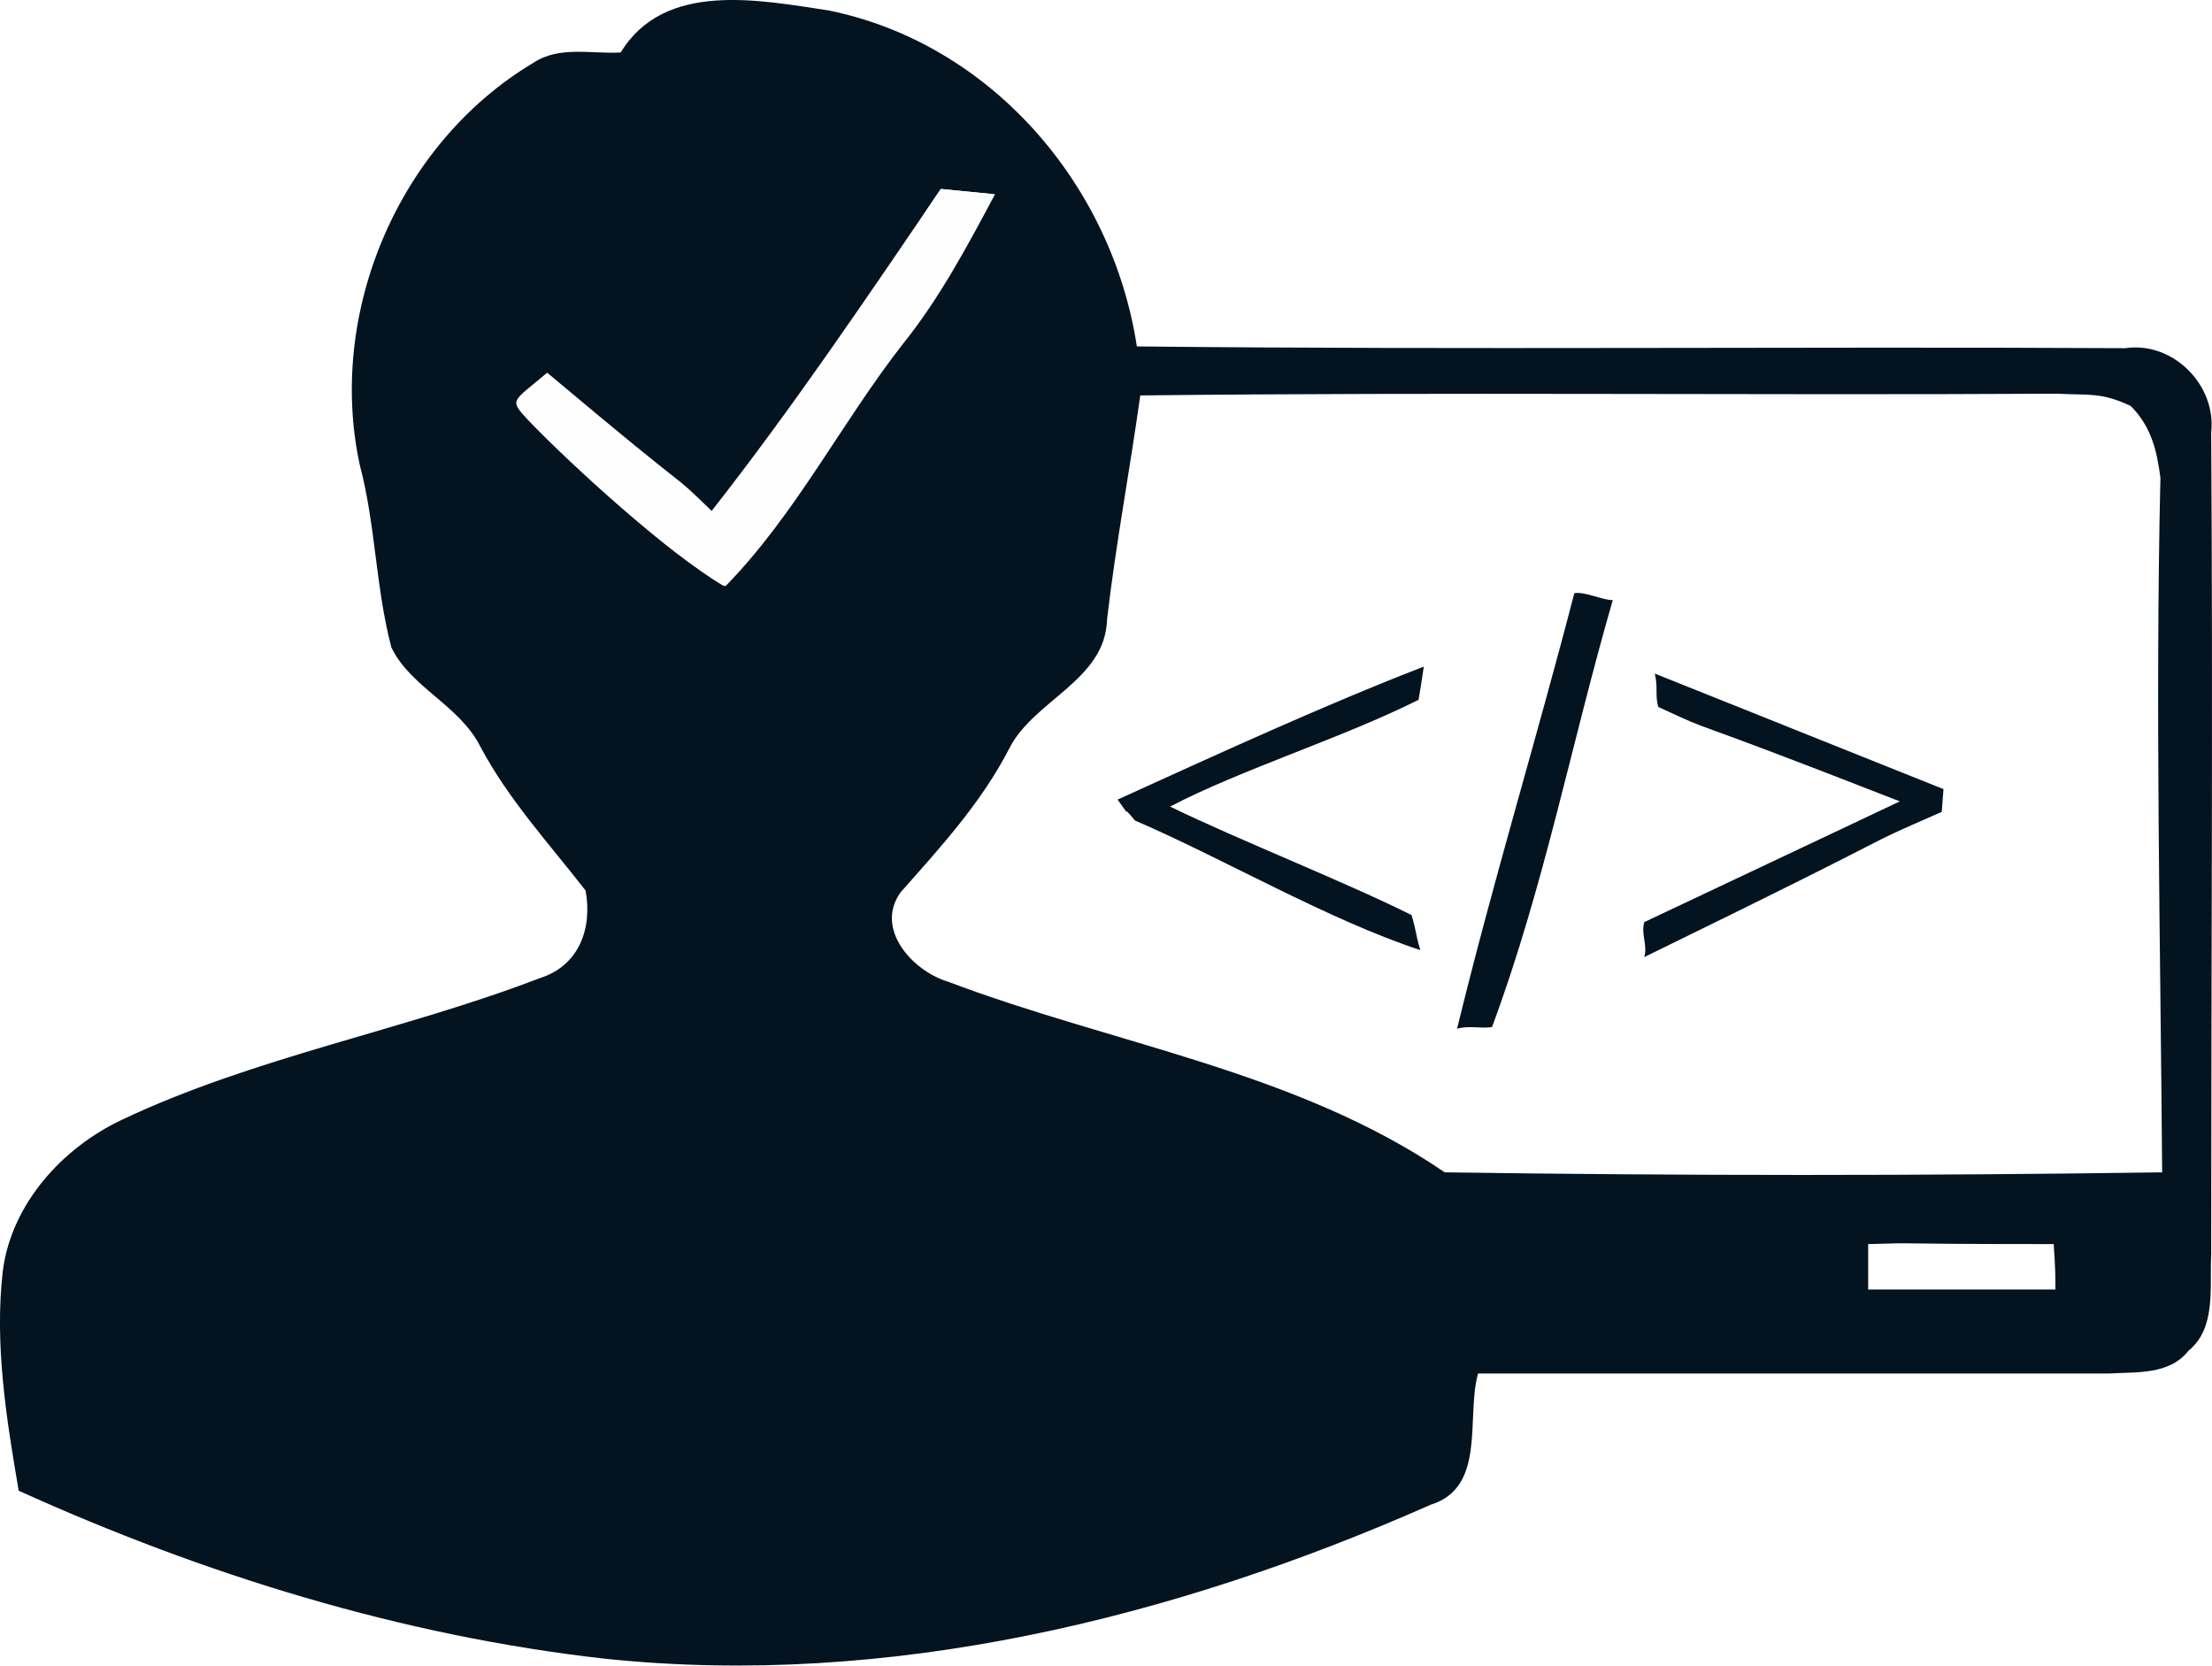
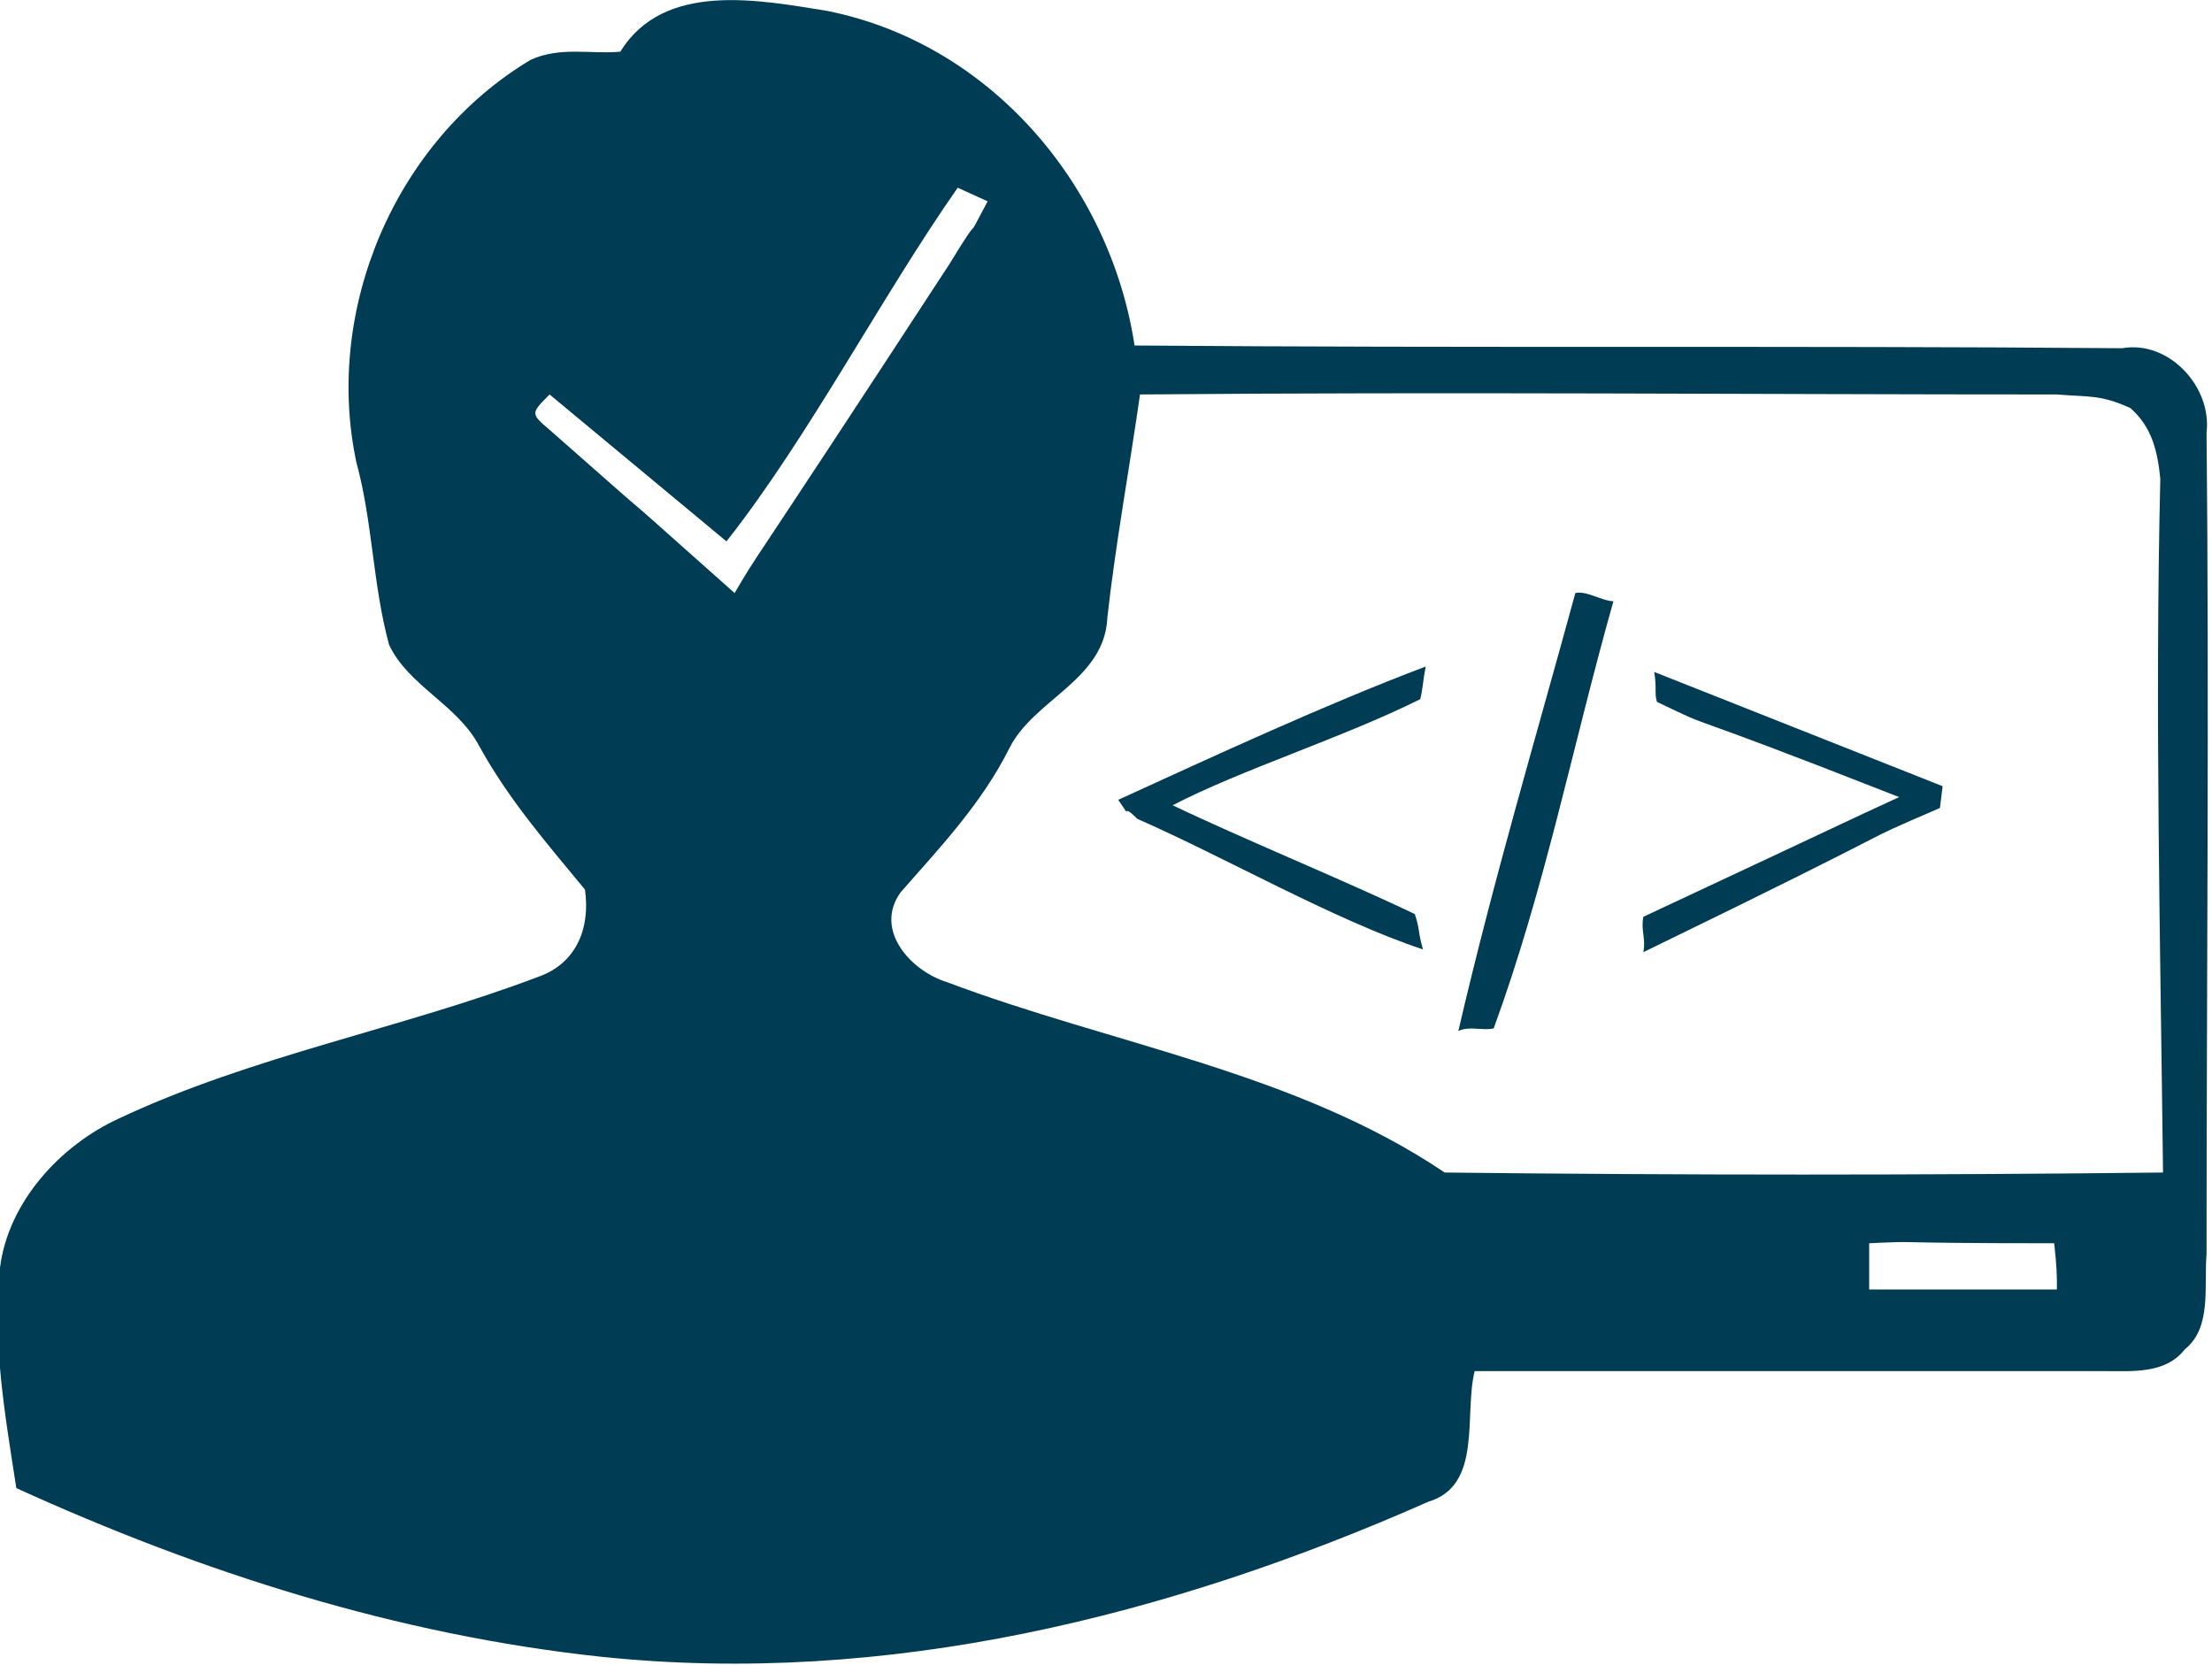
- <svg xmlns="http://www.w3.org/2000/svg" id="svg2" viewBox="-233 325 81.292 61.213" width="81.292" height="61.213">
-   <style id="style3">.st0{fill:#03131f}.st1{fill:#fefeff}</style>
-   <g id="_x23_736bbeff" fill="#003d54">
-     <path id="path5" class="st0" d="M-210.19 326.928c1.607-2.636 5.08-1.93 7.65-1.543 5.982 1.222 10.42 6.43 11.32 12.347 12.09.128 24.243 0 36.332.064 1.736-.257 3.344 1.35 3.15 3.087.065 10.096 0 20.192 0 30.223-.063 1.222.194 2.7-.835 3.537-.707.9-1.93.772-2.894.836h-23.214c-.45 1.607.32 4.18-1.737 4.822-9.453 4.18-19.935 6.752-30.353 5.66-7.46-.837-14.726-3.088-21.542-6.174-.45-2.637-.9-5.402-.58-8.103.322-2.443 2.187-4.5 4.374-5.53 4.887-2.315 10.353-3.28 15.37-5.21 1.414-.45 1.928-1.8 1.67-3.214-1.35-1.736-2.83-3.343-3.858-5.272-.77-1.544-2.572-2.187-3.28-3.666-.578-2.186-.578-4.5-1.157-6.688-1.222-5.594 1.415-11.832 6.367-14.79.964-.643 2.122-.322 3.215-.386m11.767 5.016c-2.765 3.987-4.823 8.746-7.78 12.604-1.802-1.672-4.245-4.116-6.56-5.016.193.836.193 1.8.9 2.444 1.672 1.672 3.472 3.344 5.53 4.565 2.572-2.635 4.244-5.98 6.495-8.873 1.35-1.672 2.38-3.6 3.408-5.53l-1.993-.193m7.33 7.588c-.385 2.765-.9 5.466-1.22 8.23-.065 2.252-2.702 2.96-3.602 4.76-1.03 1.993-2.508 3.6-3.987 5.273-.965 1.35.45 2.894 1.736 3.28 6.11 2.315 12.797 3.28 18.263 7.01 8.746.128 17.62.128 26.365 0-.064-8.49-.257-17.106-.064-25.53-.128-.965-.32-1.865-1.093-2.637-1.093-.514-1.543-.386-2.7-.45-11.19.064-22.444-.064-33.697.064m26.75 31.19v1.67h6.882c0-.45 0-.77-.064-1.67-6.817 0-4.566-.066-6.817 0z" />
-     <path id="path7" class="st0" d="M-175.144 346.8c.386-.066 1.03.256 1.414.256-1.543 5.337-2.508 10.482-4.437 15.69-.386.065-.9-.064-1.286.065 1.35-5.53 2.894-10.545 4.31-16.01z" />
-     <path id="path9" class="st0" d="M-191.928 354.387c3.537-1.608 7.588-3.473 11.253-4.887-.064.45-.128.836-.193 1.22-2.83 1.416-6.56 2.574-9.13 3.924 2.507 1.222 6.43 2.765 8.873 3.987.193.644.13.644.322 1.287-3.344-1.093-7.33-3.408-10.482-4.76-.643-.77 0 .13-.643-.77z" />
-     <path id="path11" class="st0" d="M-172.186 349.757l10.61 4.244-.064.837c-3.666 1.608 0 0-10.932 5.337.13-.45-.13-.836 0-1.286 9.39-4.437 6.816-3.215 9.39-4.437-8.876-3.47-6.368-2.314-8.876-3.47-.128-.452 0-.71-.128-1.223z" />
-   </g>
-   <g id="_x23_fefeffff">
-     <path id="path14" class="st1" d="M-198.423 331.944l1.93.193c-1.03 1.93-2.06 3.794-3.41 5.53-2.25 2.894-3.922 6.238-6.494 8.874-2.058-1.22-5.53-4.37-7.202-6.108-.707-.77-.578-.643.708-1.736 6.045 5.08 4.244 3.344 6.045 5.08 3.022-3.858 5.66-7.78 8.424-11.832z" fill="#fefeff" />
+ <svg xmlns="http://www.w3.org/2000/svg" id="svg2" viewBox="-88 330.8 81.3 61.2">
+   <style>.st0{fill:#003d54}</style>
+   <g id="_x23_736bbeff">
+     <path id="path5" class="st0" d="M-65.2 332.7c1.6-2.6 5.1-1.9 7.6-1.5 6 1.2 10.4 6.4 11.3 12.3 12.1.1 24.2 0 36.3.1 1.7-.3 3.3 1.4 3.1 3.1.1 10.1 0 20.2 0 30.2-.1 1.2.2 2.7-.8 3.5-.7.9-1.9.8-2.9.8h-23.2c-.4 1.6.3 4.2-1.7 4.8-9.5 4.2-19.9 6.8-30.4 5.7-7.5-.8-14.7-3.1-21.5-6.2-.4-2.6-.9-5.4-.6-8.1.3-2.4 2.2-4.5 4.4-5.5 4.9-2.3 10.4-3.3 15.4-5.2 1.4-.5 1.9-1.8 1.7-3.2-1.4-1.7-2.8-3.3-3.9-5.3-.8-1.5-2.6-2.2-3.3-3.7-.6-2.2-.6-4.5-1.2-6.7-1.2-5.6 1.4-11.8 6.4-14.8 1.1-.5 2.2-.2 3.3-.3m12.4 5c-2.8 4-5.5 9.2-8.5 13l-6.5-5.4c-.7.7-.7.7 0 1.3 6 5.3.4.3 6.8 6 1-1.7 0 0 7.9-12.1 1.4-2.3.4-.4 1.4-2.3l-1.1-.5m6.7 7.6c-.4 2.8-.9 5.5-1.2 8.2-.1 2.3-2.7 3-3.6 4.8-1 2-2.5 3.6-4 5.3-1 1.4.4 2.9 1.7 3.3 6.1 2.3 12.8 3.3 18.3 7 8.7.1 17.6.1 26.4 0-.1-8.5-.3-17.1-.1-25.5-.1-1-.3-1.9-1.1-2.6-1.1-.5-1.5-.4-2.7-.5-11.2 0-22.4-.1-33.7 0m26.8 31.2v1.7h6.9c0-.5 0-.8-.1-1.7-6.8 0-4.6-.1-6.8 0z" />
+     <path id="path7" class="st0" d="M-30.1 352.6c.4-.1 1 .3 1.4.3-1.5 5.3-2.5 10.5-4.4 15.7-.4.1-.9-.1-1.3.1 1.3-5.6 2.8-10.6 4.3-16.1z" />
+     <path id="path9" class="st0" d="M-46.9 360.2c3.5-1.6 7.6-3.5 11.3-4.9-.1.5-.1.8-.2 1.2-2.8 1.4-6.6 2.6-9.1 3.9 2.5 1.2 6.4 2.8 8.9 4 .2.6.1.6.3 1.3-3.3-1.1-7.3-3.4-10.5-4.8-.7-.7-.1.2-.7-.7z" />
+     <path id="path11" class="st0" d="M-27.2 355.5l10.6 4.2-.1.8c-3.7 1.6 0 0-10.9 5.3.1-.5-.1-.8 0-1.3 9.4-4.4 6.8-3.2 9.4-4.4-8.9-3.5-6.4-2.3-8.9-3.5-.1-.3 0-.5-.1-1.1z" />
  </g>
</svg>
